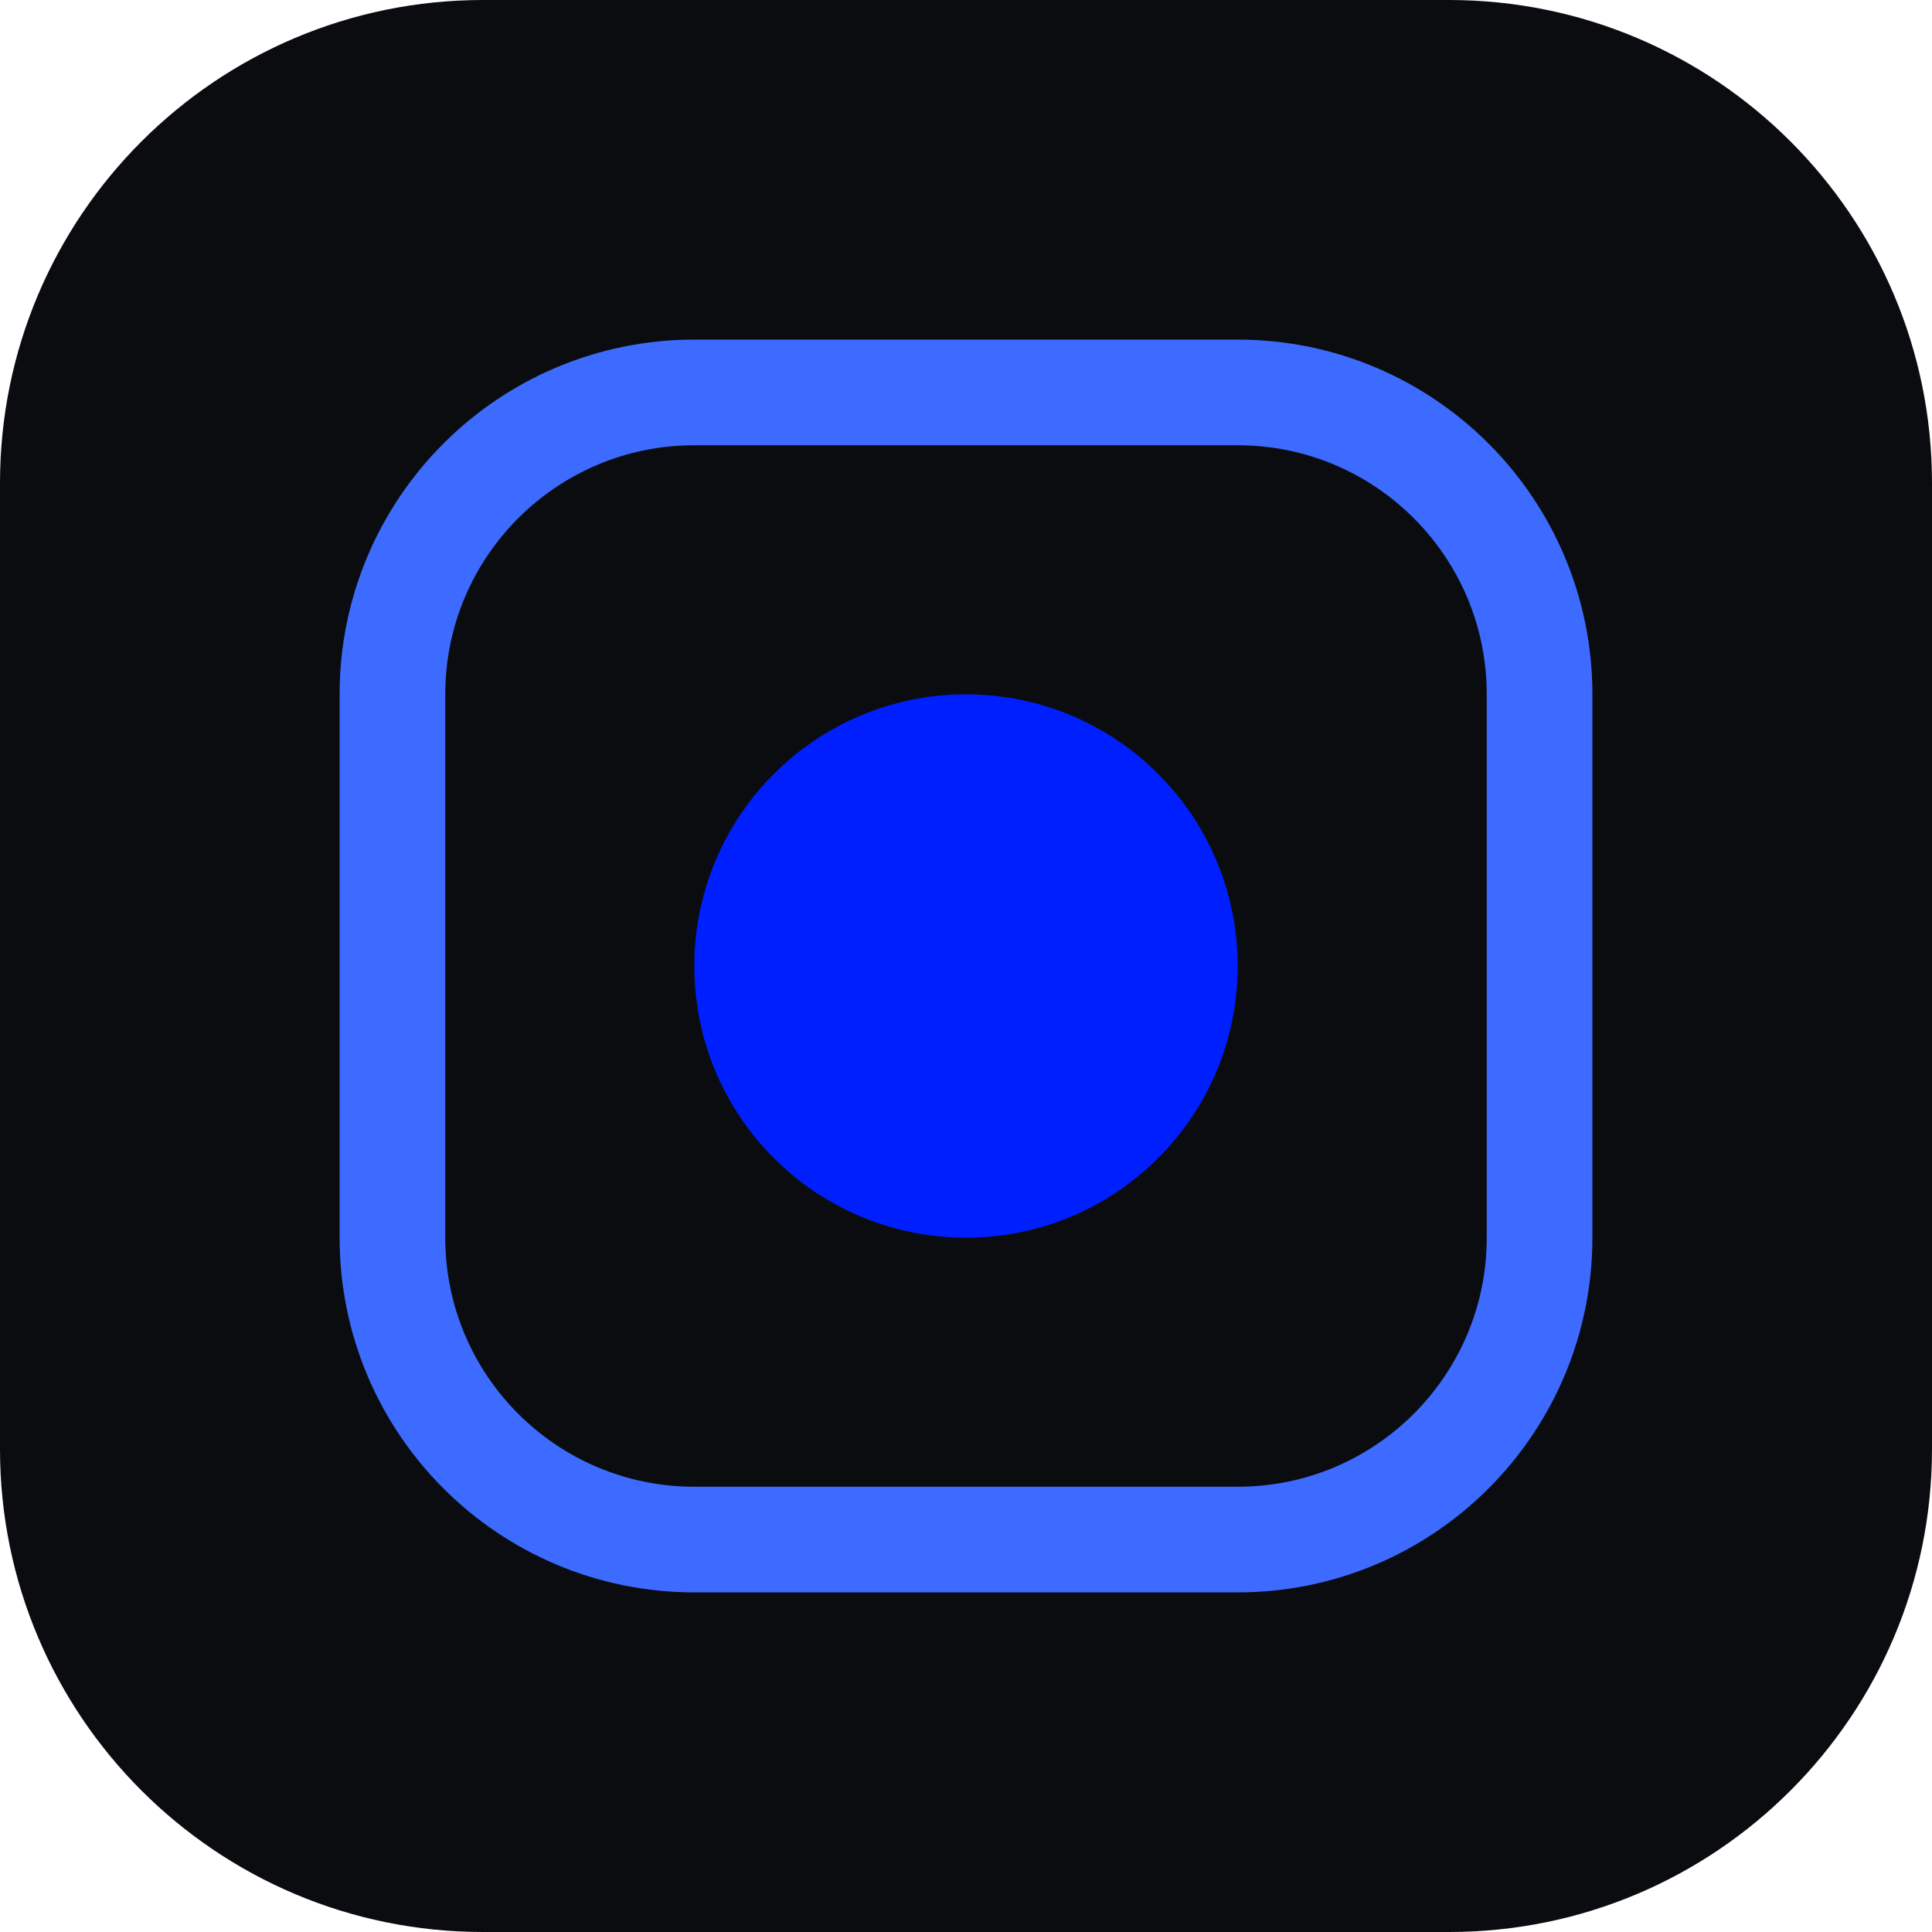
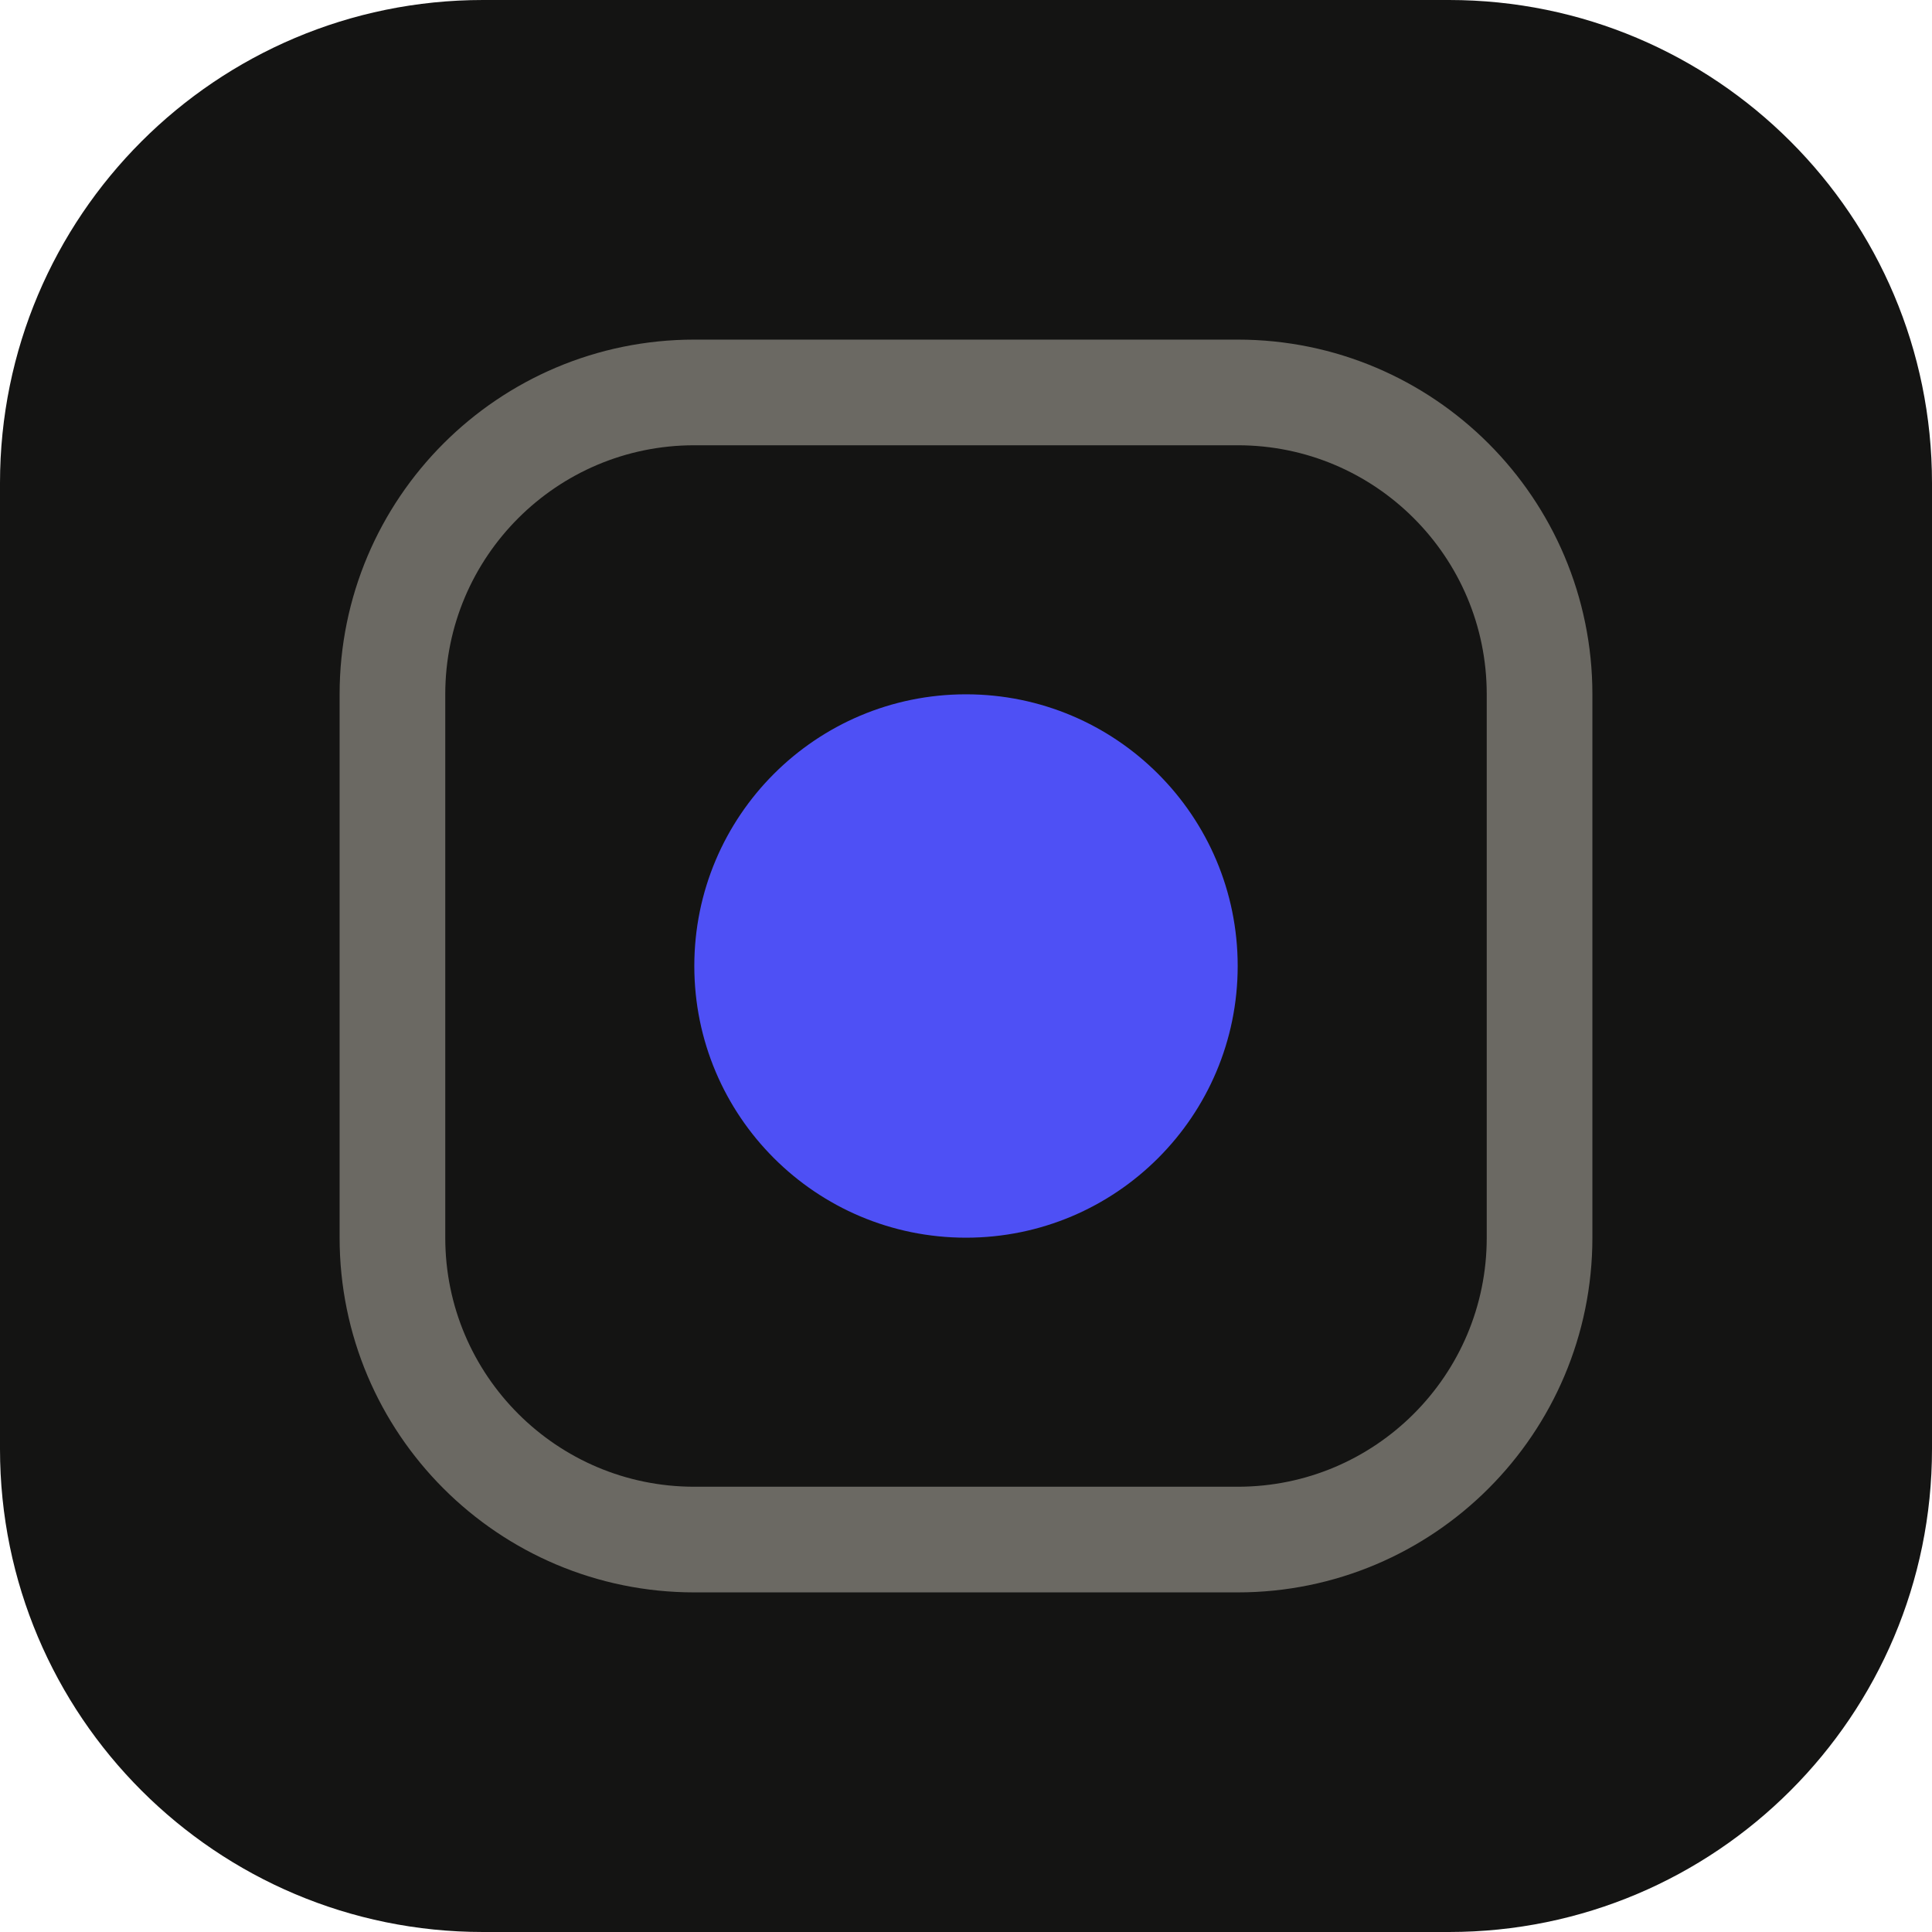
<svg xmlns="http://www.w3.org/2000/svg" width="32" height="32" viewBox="0 0 32 32">
-   <rect width="32" height="32" rx="8" fill="#0B0C10" />
-   <rect x="6.5" y="6.5" width="19" height="19" rx="5" fill="none" stroke="#3D6BFF" stroke-width="1.75" />
-   <circle cx="16" cy="16" r="4.5" fill="#001FFE" />
+   <rect width="32" height="32" rx="8" fill="#141413" />
+   <rect x="6.5" y="6.5" width="19" height="19" rx="5" fill="none" stroke="#6B6963" stroke-width="1.75" />
+   <circle cx="16" cy="16" r="4.5" fill="#4E50F5" />
</svg>
